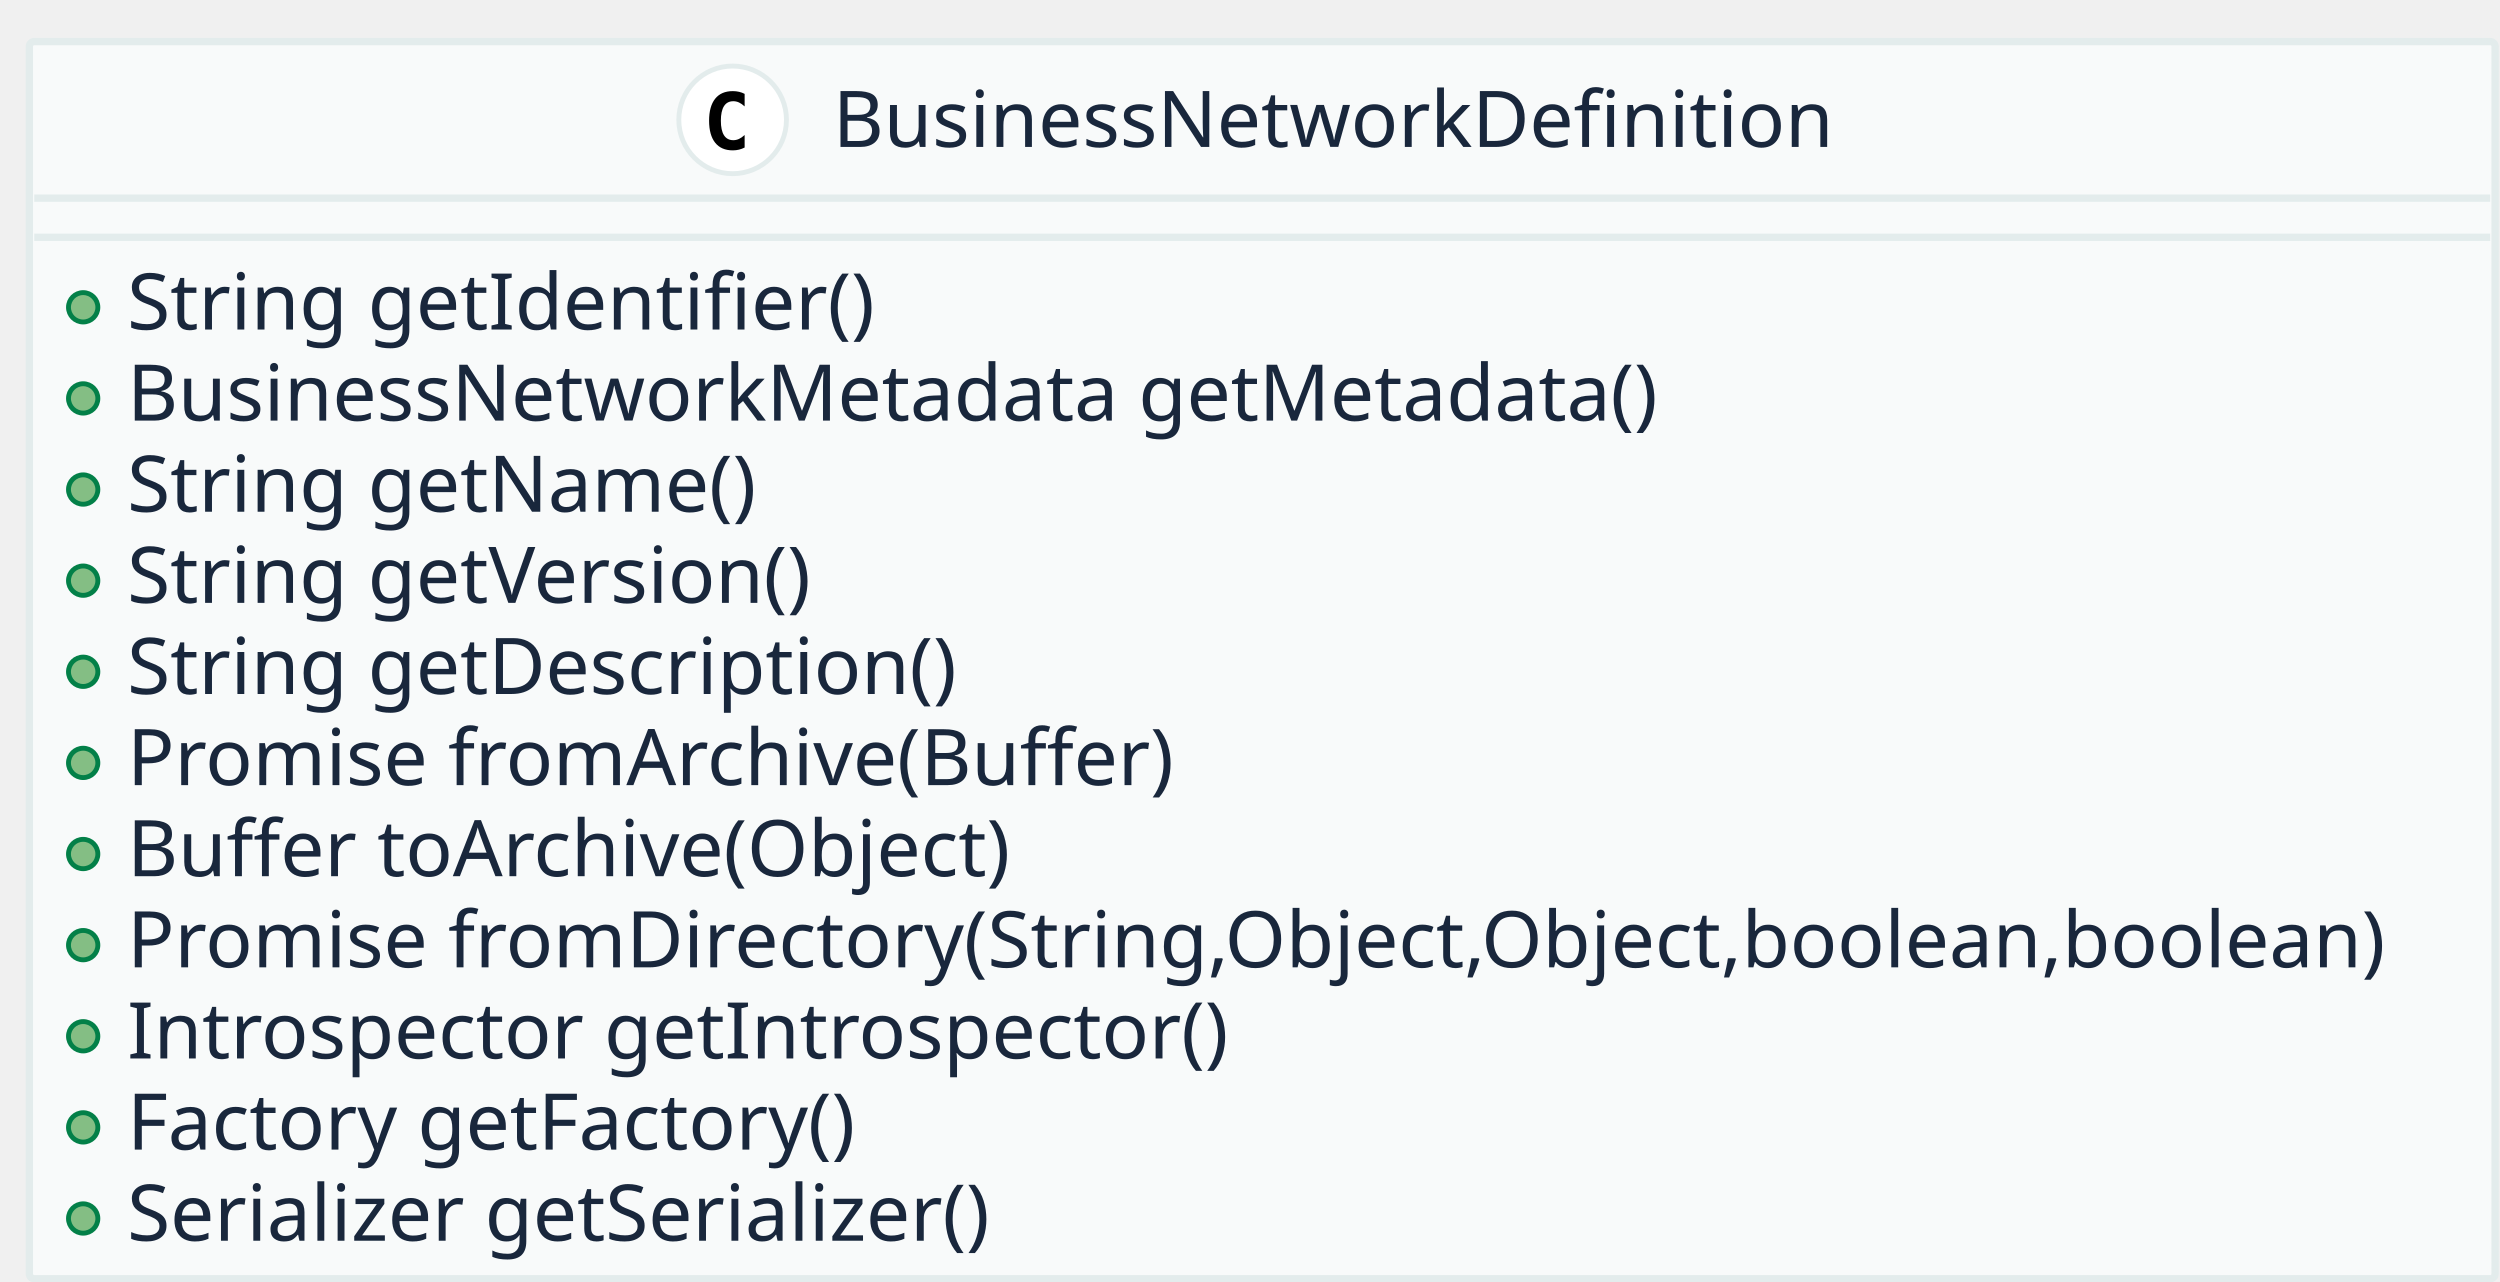
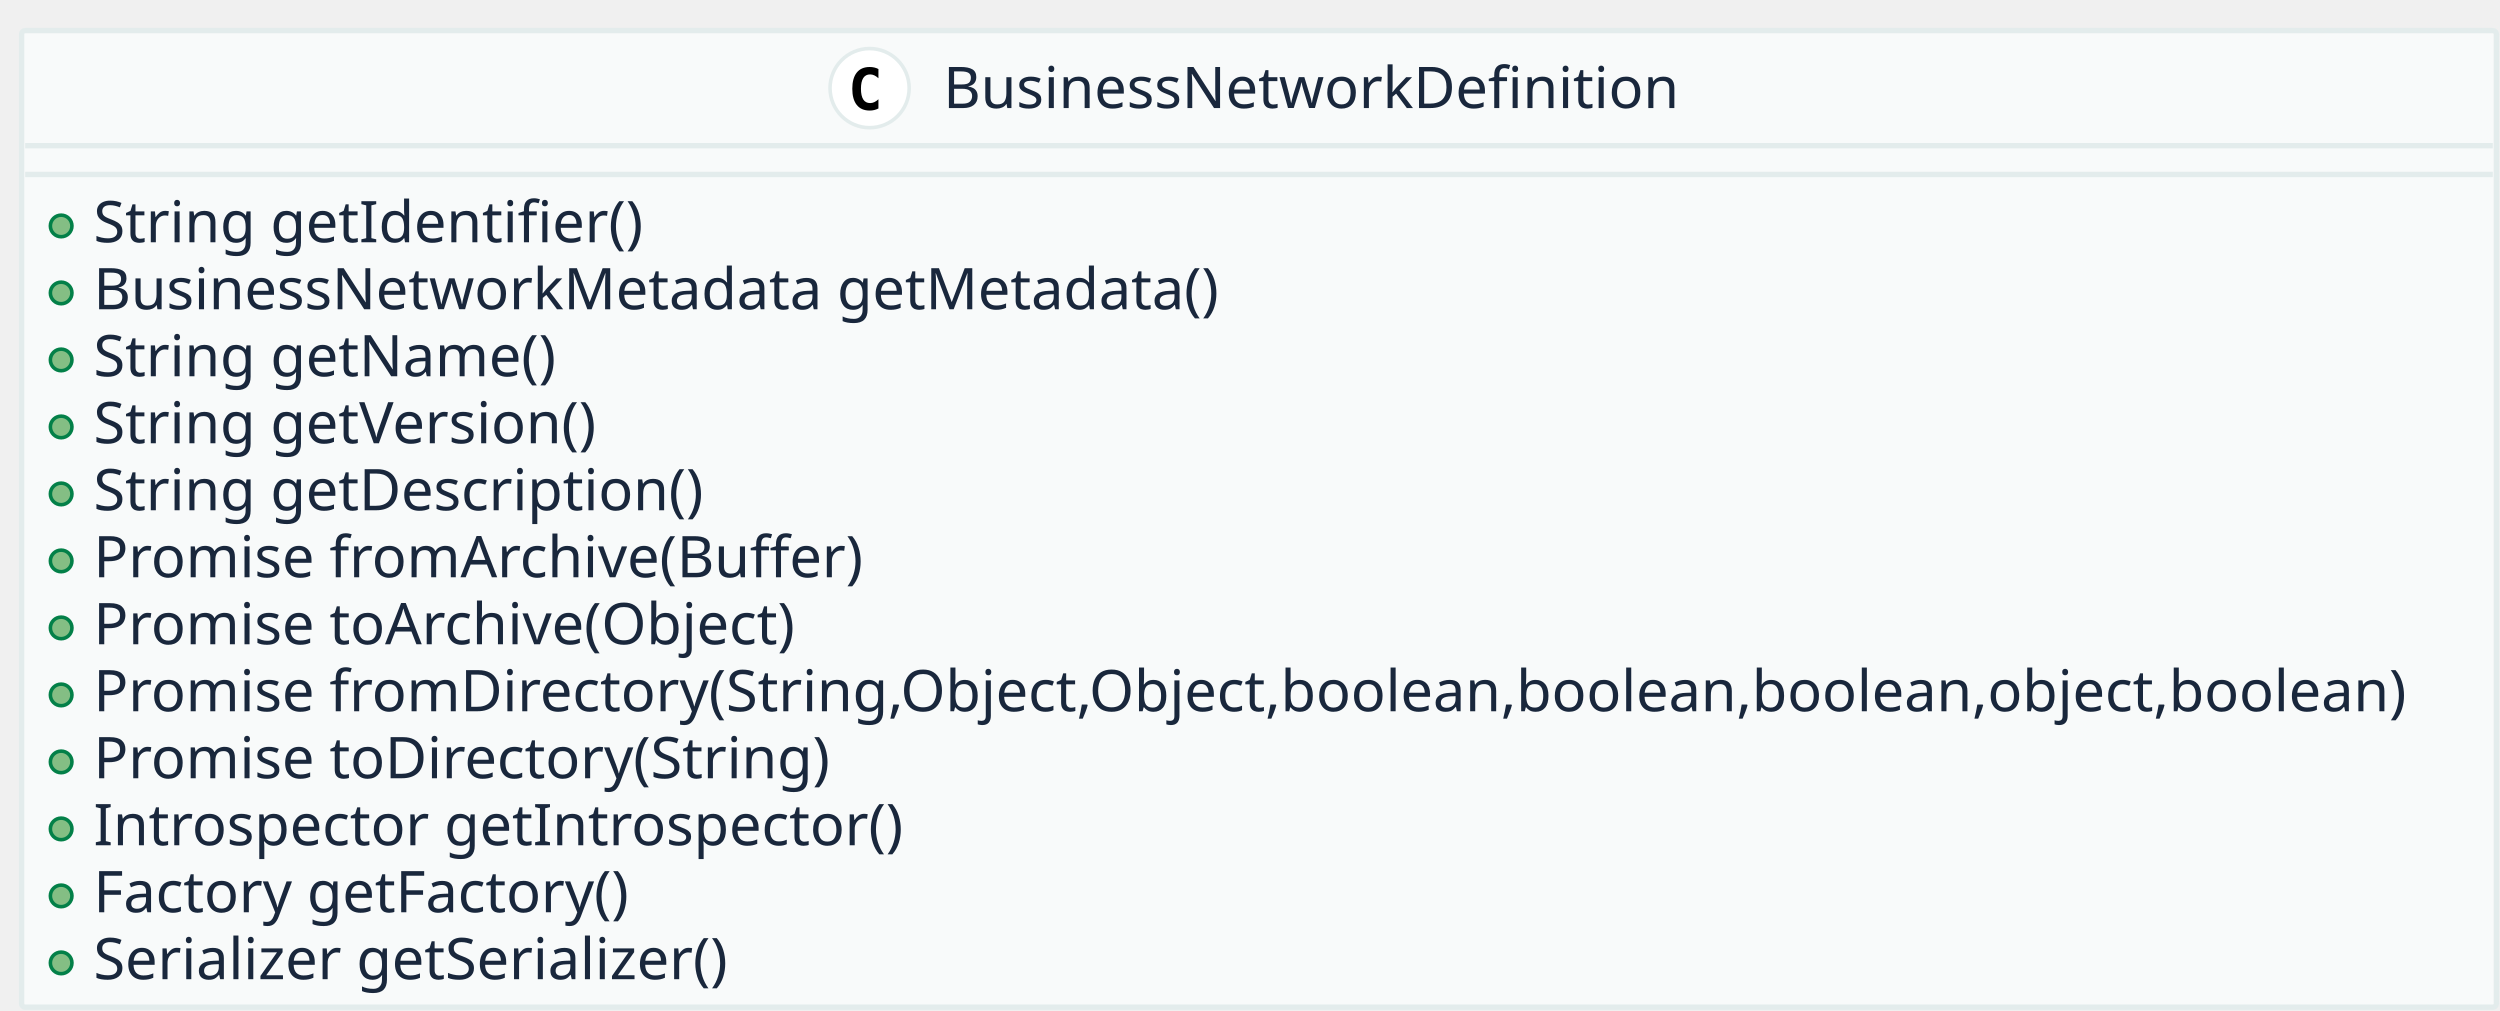
- <svg xmlns="http://www.w3.org/2000/svg" contentScriptType="application/ecmascript" contentStyleType="text/css" height="262px" preserveAspectRatio="none" style="width:511px;height:262px;" version="1.1" viewBox="0 0 511 262" width="511px" zoomAndPan="magnify">
+ <svg xmlns="http://www.w3.org/2000/svg" contentScriptType="application/ecmascript" contentStyleType="text/css" height="281px" preserveAspectRatio="none" style="width:695px;height:281px;" version="1.1" viewBox="0 0 695 281" width="695px" zoomAndPan="magnify">
  <defs />
  <g>
-     <rect fill="#F8FAFA" height="252.875" rx="1" ry="1" style="stroke: #E3ECEC; stroke-width: 1.5;" width="504" x="6" y="8.5" />
-     <ellipse cx="149.75" cy="24.5" fill="#FFFFFF" rx="11" ry="11" style="stroke: #E3ECEC; stroke-width: 1.0;" />
-     <path d="M152.203,30.156 Q151.656,30.438 151.055,30.586 Q150.453,30.734 149.781,30.734 Q147.422,30.734 146.18,29.172 Q144.938,27.609 144.938,24.672 Q144.938,21.734 146.18,20.18 Q147.422,18.625 149.781,18.625 Q150.453,18.625 151.062,18.766 Q151.672,18.906 152.203,19.188 L152.203,21.75 Q151.609,21.203 151.047,20.945 Q150.484,20.688 149.891,20.688 Q148.625,20.688 147.984,21.695 Q147.344,22.703 147.344,24.672 Q147.344,26.641 147.984,27.648 Q148.625,28.656 149.891,28.656 Q150.484,28.656 151.047,28.398 Q151.609,28.141 152.203,27.594 L152.203,30.156 Z " />
-     <text fill="#19273C" font-family="sans-serif" font-size="16" lengthAdjust="spacingAndGlyphs" textLength="208" x="170.25" y="30.039">BusinessNetworkDefinition</text>
-     <line style="stroke: #E3ECEC; stroke-width: 1.5;" x1="7" x2="509" y1="40.5" y2="40.5" />
-     <line style="stroke: #E3ECEC; stroke-width: 1.5;" x1="7" x2="509" y1="48.5" y2="48.5" />
+     <rect fill="#F8FAFA" height="271.5" rx="1" ry="1" style="stroke: #E3ECEC; stroke-width: 1.5;" width="688" x="6" y="8.5" />
+     <ellipse cx="241.75" cy="24.5" fill="#FFFFFF" rx="11" ry="11" style="stroke: #E3ECEC; stroke-width: 1.0;" />
+     <path d="M244.203,30.156 Q243.656,30.438 243.055,30.586 Q242.453,30.734 241.781,30.734 Q239.422,30.734 238.18,29.172 Q236.938,27.609 236.938,24.672 Q236.938,21.734 238.18,20.18 Q239.422,18.625 241.781,18.625 Q242.453,18.625 243.062,18.766 Q243.672,18.906 244.203,19.188 L244.203,21.75 Q243.609,21.203 243.047,20.945 Q242.484,20.688 241.891,20.688 Q240.625,20.688 239.984,21.695 Q239.344,22.703 239.344,24.672 Q239.344,26.641 239.984,27.648 Q240.625,28.656 241.891,28.656 Q242.484,28.656 243.047,28.398 Q243.609,28.141 244.203,27.594 L244.203,30.156 Z " />
+     <text fill="#19273C" font-family="sans-serif" font-size="16" lengthAdjust="spacingAndGlyphs" textLength="208" x="262.25" y="30.039">BusinessNetworkDefinition</text>
+     <line style="stroke: #E3ECEC; stroke-width: 1.5;" x1="7" x2="693" y1="40.5" y2="40.5" />
+     <line style="stroke: #E3ECEC; stroke-width: 1.5;" x1="7" x2="693" y1="48.5" y2="48.5" />
    <ellipse cx="17" cy="62.812" fill="#84BE84" rx="3" ry="3" style="stroke: #038048; stroke-width: 1.0;" />
    <text fill="#19273C" font-family="sans-serif" font-size="16" lengthAdjust="spacingAndGlyphs" textLength="156" x="26" y="67.352">String getIdentifier()</text>
    <ellipse cx="17" cy="81.438" fill="#84BE84" rx="3" ry="3" style="stroke: #038048; stroke-width: 1.0;" />
    <text fill="#19273C" font-family="sans-serif" font-size="16" lengthAdjust="spacingAndGlyphs" textLength="320" x="26" y="85.977">BusinessNetworkMetadata getMetadata()</text>
    <ellipse cx="17" cy="100.062" fill="#84BE84" rx="3" ry="3" style="stroke: #038048; stroke-width: 1.0;" />
    <text fill="#19273C" font-family="sans-serif" font-size="16" lengthAdjust="spacingAndGlyphs" textLength="133" x="26" y="104.602">String getName()</text>
    <ellipse cx="17" cy="118.688" fill="#84BE84" rx="3" ry="3" style="stroke: #038048; stroke-width: 1.0;" />
    <text fill="#19273C" font-family="sans-serif" font-size="16" lengthAdjust="spacingAndGlyphs" textLength="147" x="26" y="123.227">String getVersion()</text>
    <ellipse cx="17" cy="137.312" fill="#84BE84" rx="3" ry="3" style="stroke: #038048; stroke-width: 1.0;" />
    <text fill="#19273C" font-family="sans-serif" font-size="16" lengthAdjust="spacingAndGlyphs" textLength="176" x="26" y="141.852">String getDescription()</text>
    <ellipse cx="17" cy="155.938" fill="#84BE84" rx="3" ry="3" style="stroke: #038048; stroke-width: 1.0;" />
    <text fill="#19273C" font-family="sans-serif" font-size="16" lengthAdjust="spacingAndGlyphs" textLength="225" x="26" y="160.477">Promise fromArchive(Buffer)</text>
    <ellipse cx="17" cy="174.562" fill="#84BE84" rx="3" ry="3" style="stroke: #038048; stroke-width: 1.0;" />
-     <text fill="#19273C" font-family="sans-serif" font-size="16" lengthAdjust="spacingAndGlyphs" textLength="190" x="26" y="179.102">Buffer toArchive(Object)</text>
+     <text fill="#19273C" font-family="sans-serif" font-size="16" lengthAdjust="spacingAndGlyphs" textLength="204" x="26" y="179.102">Promise toArchive(Object)</text>
    <ellipse cx="17" cy="193.188" fill="#84BE84" rx="3" ry="3" style="stroke: #038048; stroke-width: 1.0;" />
-     <text fill="#19273C" font-family="sans-serif" font-size="16" lengthAdjust="spacingAndGlyphs" textLength="478" x="26" y="197.727">Promise fromDirectory(String,Object,Object,boolean,boolean)</text>
+     <text fill="#19273C" font-family="sans-serif" font-size="16" lengthAdjust="spacingAndGlyphs" textLength="662" x="26" y="197.727">Promise fromDirectory(String,Object,Object,boolean,boolean,boolean,object,boolean)</text>
    <ellipse cx="17" cy="211.812" fill="#84BE84" rx="3" ry="3" style="stroke: #038048; stroke-width: 1.0;" />
-     <text fill="#19273C" font-family="sans-serif" font-size="16" lengthAdjust="spacingAndGlyphs" textLength="238" x="26" y="216.352">Introspector getIntrospector()</text>
+     <text fill="#19273C" font-family="sans-serif" font-size="16" lengthAdjust="spacingAndGlyphs" textLength="214" x="26" y="216.352">Promise toDirectory(String)</text>
    <ellipse cx="17" cy="230.438" fill="#84BE84" rx="3" ry="3" style="stroke: #038048; stroke-width: 1.0;" />
-     <text fill="#19273C" font-family="sans-serif" font-size="16" lengthAdjust="spacingAndGlyphs" textLength="160" x="26" y="234.977">Factory getFactory()</text>
+     <text fill="#19273C" font-family="sans-serif" font-size="16" lengthAdjust="spacingAndGlyphs" textLength="238" x="26" y="234.977">Introspector getIntrospector()</text>
    <ellipse cx="17" cy="249.062" fill="#84BE84" rx="3" ry="3" style="stroke: #038048; stroke-width: 1.0;" />
-     <text fill="#19273C" font-family="sans-serif" font-size="16" lengthAdjust="spacingAndGlyphs" textLength="180" x="26" y="253.602">Serializer getSerializer()</text>
+     <text fill="#19273C" font-family="sans-serif" font-size="16" lengthAdjust="spacingAndGlyphs" textLength="160" x="26" y="253.602">Factory getFactory()</text>
+     <ellipse cx="17" cy="267.688" fill="#84BE84" rx="3" ry="3" style="stroke: #038048; stroke-width: 1.0;" />
+     <text fill="#19273C" font-family="sans-serif" font-size="16" lengthAdjust="spacingAndGlyphs" textLength="180" x="26" y="272.227">Serializer getSerializer()</text>
  </g>
</svg>
